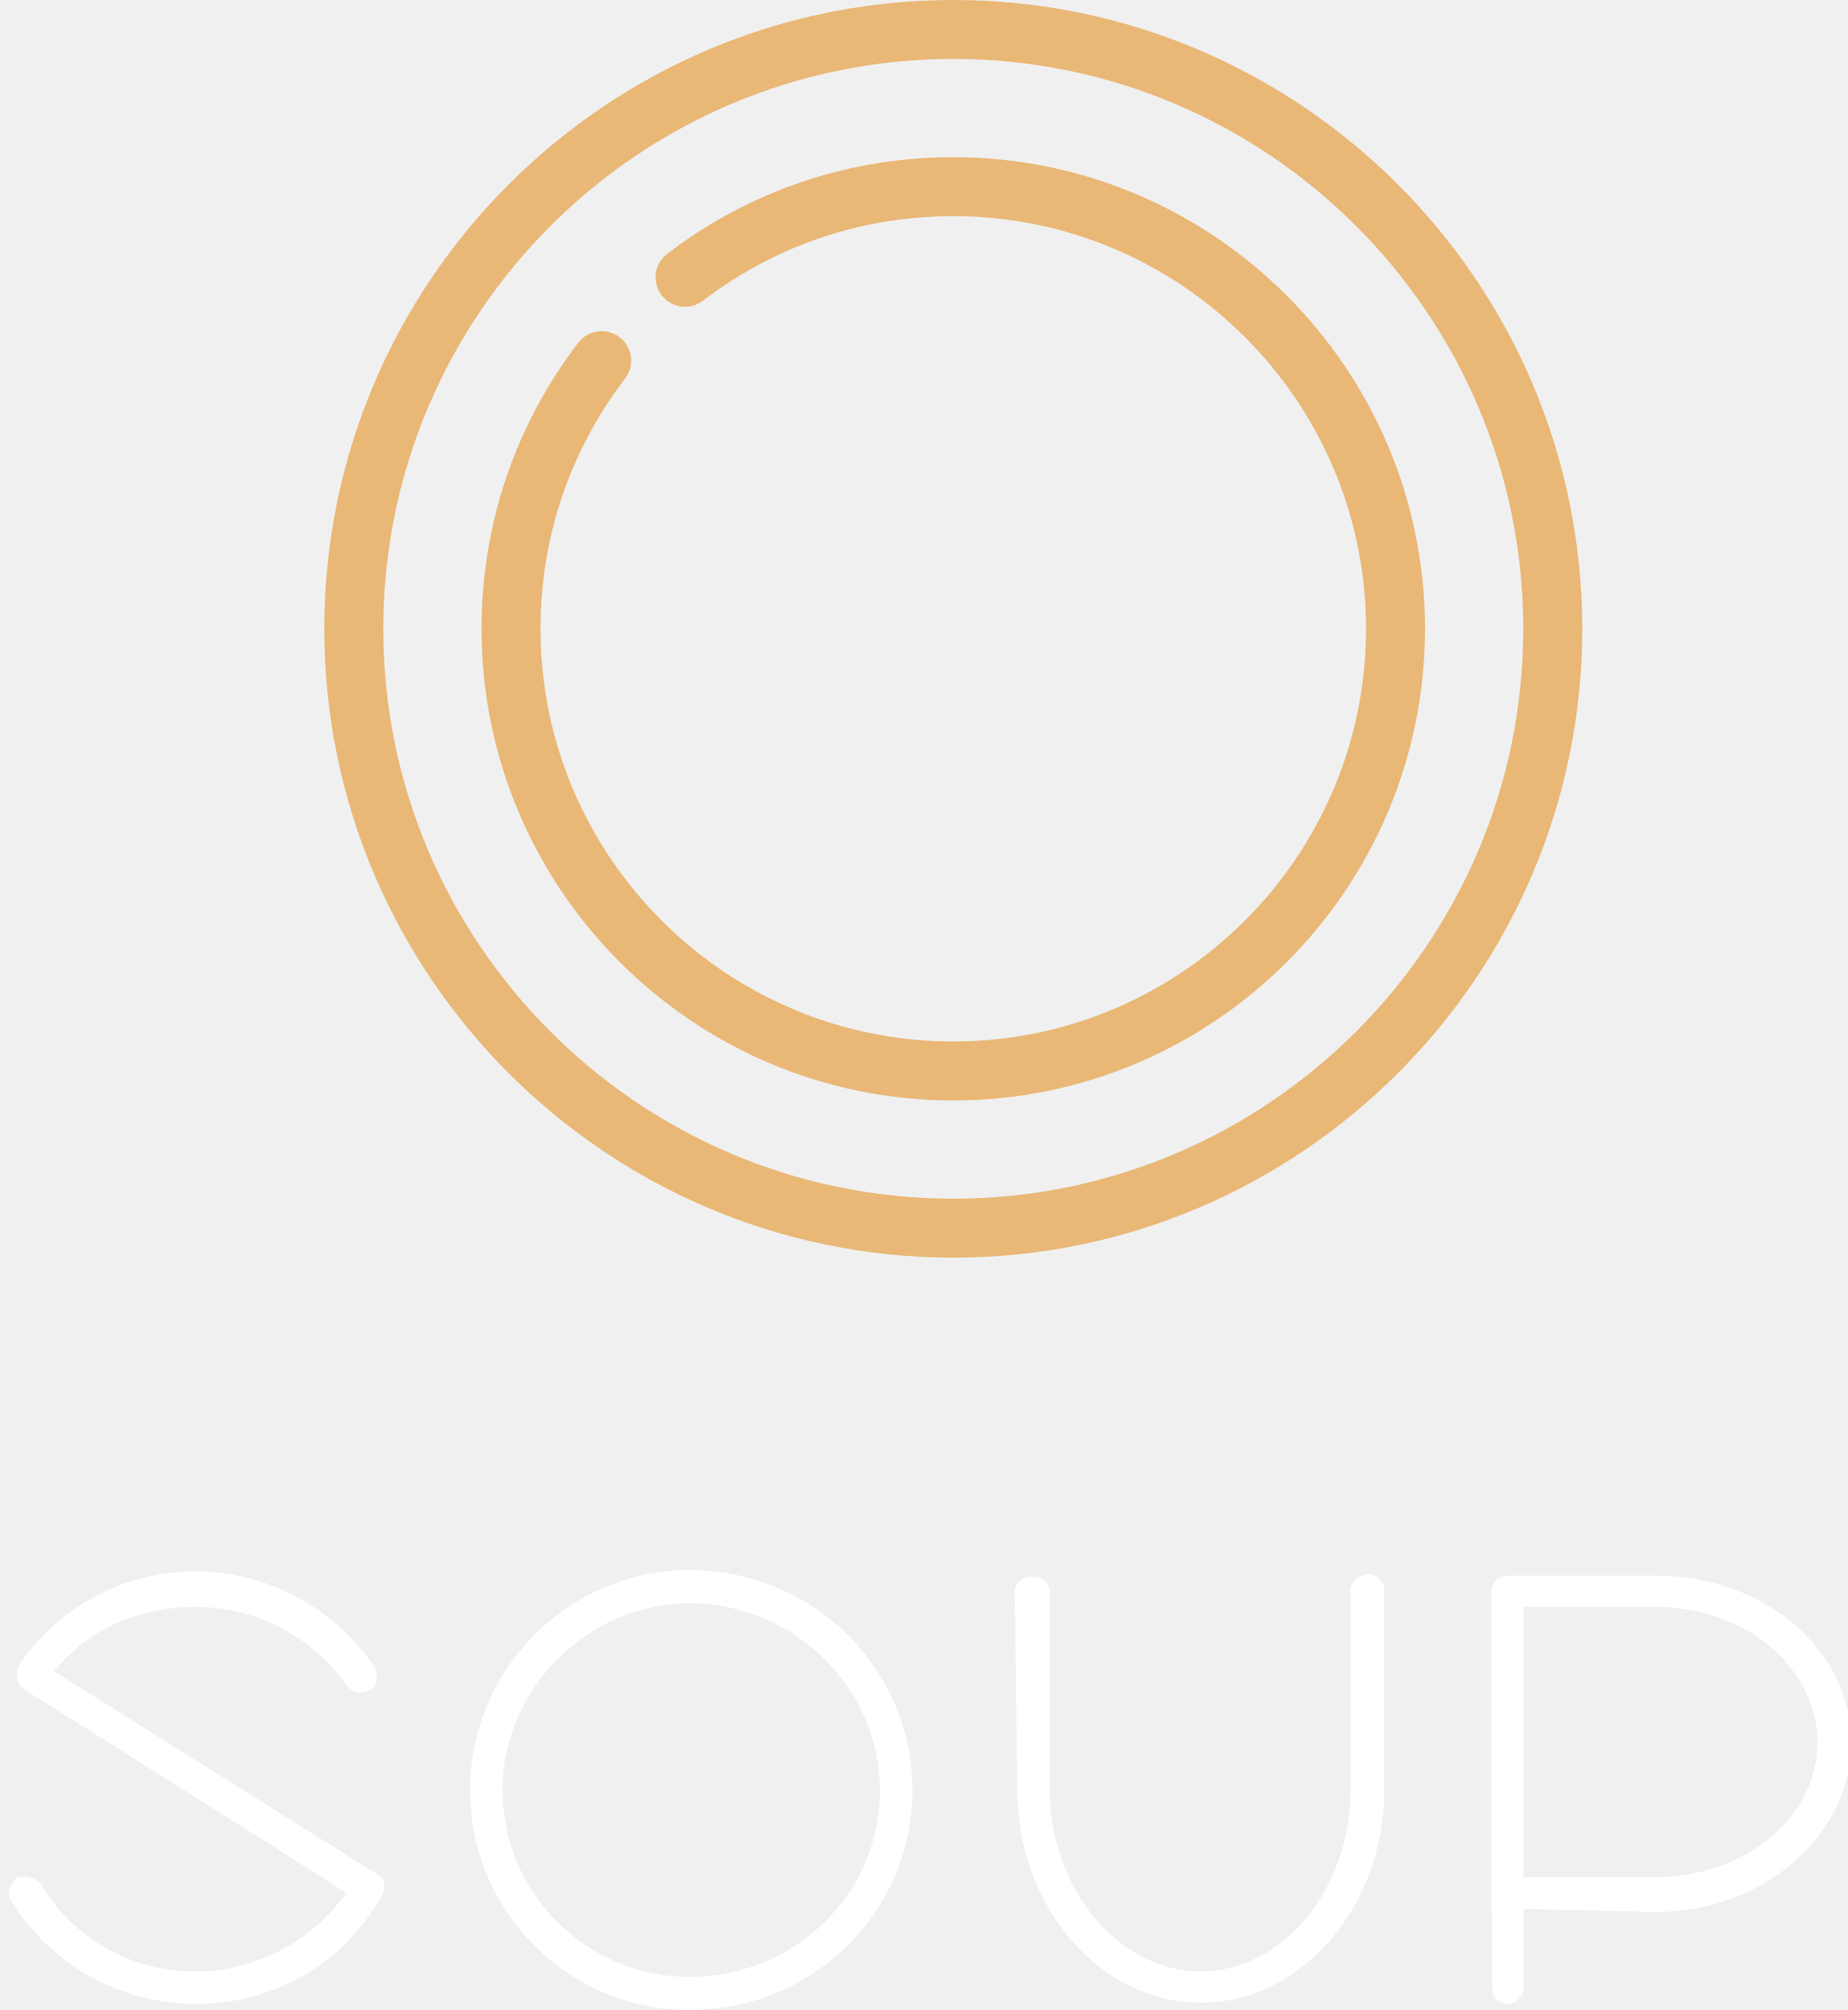
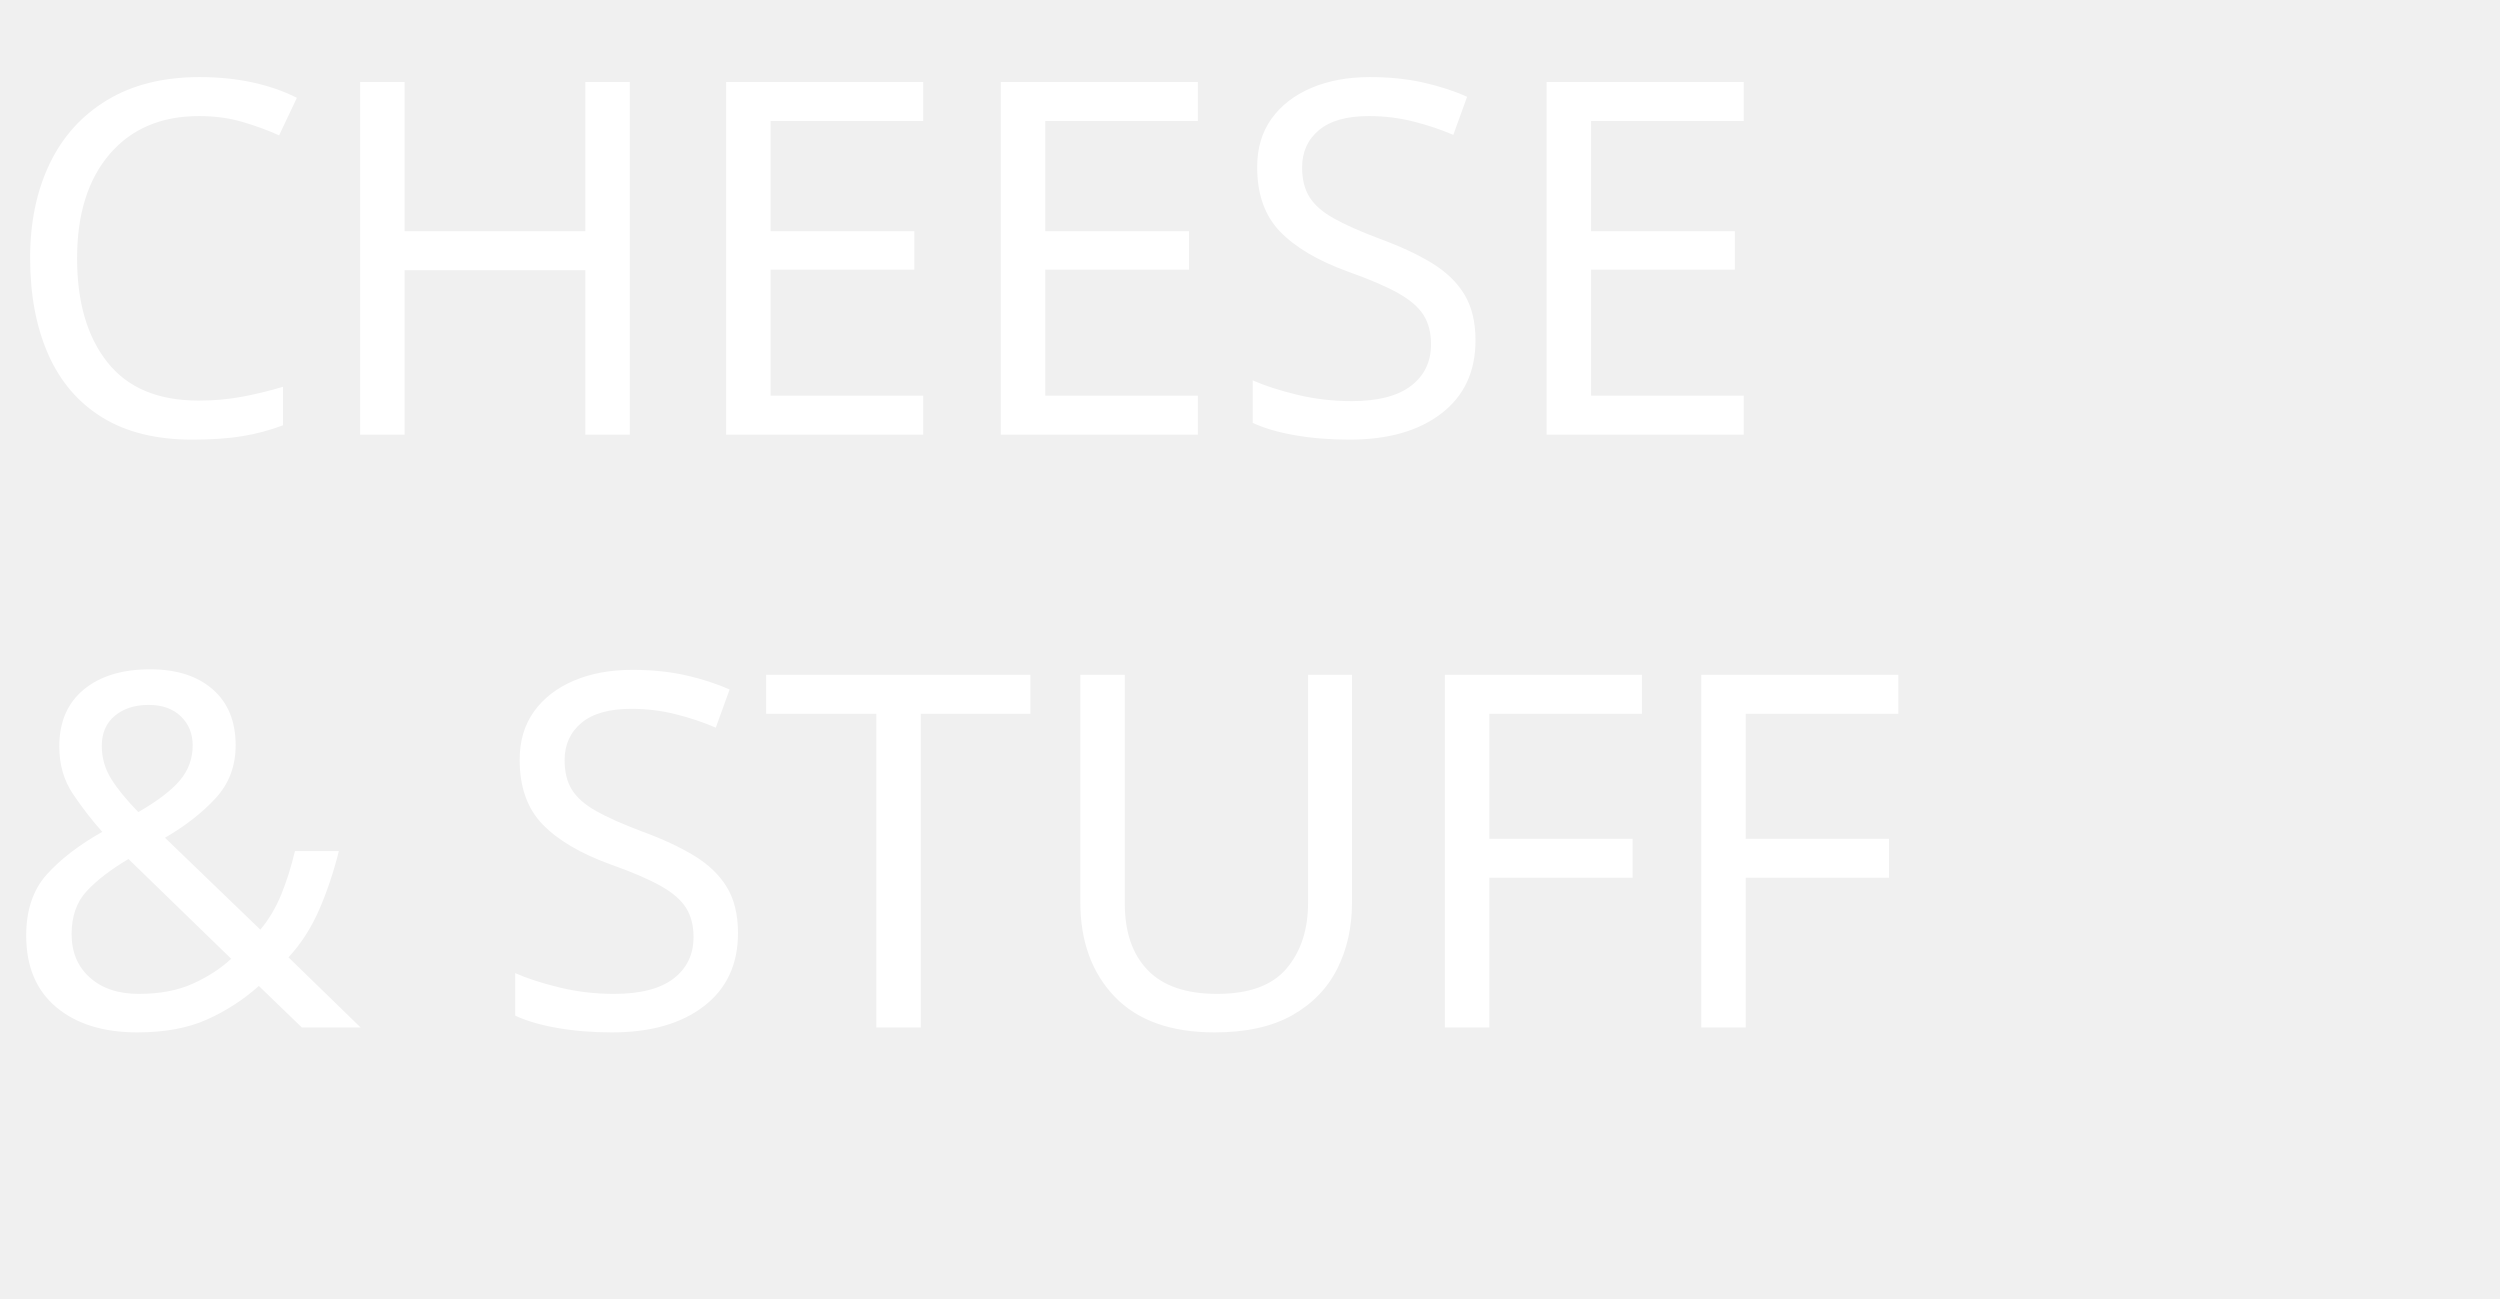
- <svg xmlns="http://www.w3.org/2000/svg" version="1.1" id="Warstwa_1" x="0px" y="0px" width="612px" height="665.947px" viewBox="0 0 612 665.947" enable-background="new 0 0 612 665.947" xml:space="preserve">
-   <g id="logo-text">
-     <path fill="#FFFFFF" d="M114.696,627.179c-8.726-5.885-106.557-67.383-106.557-67.383c-2.841-2.235-4.06-5.479,0-10.758   c13.396-17.659,33.693-28.416,56.831-28.416c23.139,0,45.263,11.771,58.659,31.054c1.826,2.844,1.826,6.495-0.813,8.12   c-2.638,1.827-6.292,1.014-8.119-1.625c-11.568-16.236-30.242-25.776-49.727-25.776c-18.672,0-35.519,7.104-47.089,21.312   l107.574,67.588c1.827,0.812,2.638,4.263,0.812,7.104c-12.381,22.123-35.52,35.519-61.297,35.519   c-24.762,0-47.9-12.583-61.296-34.1c-1.827-2.641,0-5.888,1.827-7.71c2.639-0.812,6.292,0,7.917,1.822   c10.756,18.677,30.242,29.229,51.553,29.229C84.454,653.159,103.127,643.417,114.696,627.179L114.696,627.179z M302.244,593.081   c0,40.188-32.679,72.866-73.88,72.866c-39.985,0-72.664-32.682-72.664-72.866c0-39.985,32.679-72.866,72.664-72.866   C269.565,520.215,302.244,553.096,302.244,593.081L302.244,593.081z M291.486,593.081c0-33.69-28.416-61.903-63.122-61.903   c-33.49,0-61.904,28.213-61.904,61.903c0,34.708,28.415,61.905,61.904,61.905C263.071,654.986,291.486,627.789,291.486,593.081   L291.486,593.081z M453.461,521.638c2.639,0,5.074,2.438,5.074,5.479v65.761c0,38.769-27.197,70.633-60.894,70.633   c-33.284,0-60.687-31.864-60.687-70.633l-0.812-65.152c0-3.649,2.438-5.275,6.092-5.275c2.638,0,5.479,1.626,5.479,5.275v65.152   c0,32.679,22.732,60.281,49.93,60.281c27.604,0,49.729-27.604,49.729-60.281v-65.761   C447.372,524.073,449.807,521.638,453.461,521.638L453.461,521.638z M613.202,577.249c0,30.649-28.82,56.222-64.745,56.222   l-43.841-1.013v26.182c0,2.642-2.438,5.276-5.074,5.276c-3.654,0-5.276-2.638-5.276-5.276l-0.201-32.271V527.32   c0-2.641,1.823-5.275,5.479-5.275h48.915C584.382,522.043,613.202,546.602,613.202,577.249z M602.04,577.249   c0-24.559-23.748-44.854-53.583-44.854h-43.841v89.511h43.841C578.292,621.902,602.04,601.809,602.04,577.249z" />
-   </g>
-   <g id="logo-symbol_1_">
-     <path fill="#E9B776" d="M219.16,97.799c3.275,4.287,9.404,5.106,13.689,1.833c23.989-18.329,52.662-28.017,82.917-28.017   c75.393,0,136.728,61.334,136.728,136.725c0,75.39-61.334,136.724-136.728,136.724c-75.388,0-136.723-61.332-136.723-136.724   c0-30.256,9.687-58.929,28.017-82.919c3.275-4.283,2.455-10.414-1.832-13.688c-4.285-3.275-10.414-2.455-13.689,1.832   c-20.953,27.424-32.027,60.197-32.027,94.775c0,86.159,70.096,156.255,156.251,156.255c86.16,0,156.258-70.097,156.258-156.255   c0-86.159-70.099-156.256-156.258-156.256c-34.578,0-67.35,11.074-94.771,32.026C216.708,87.385,215.885,93.513,219.16,97.799   L219.16,97.799z M315.766,0c-114.875,0-208.34,93.46-208.34,208.34s93.461,208.341,208.34,208.341   c114.881,0,208.345-93.459,208.345-208.341C524.109,93.46,430.646,0,315.766,0z M315.766,397.147   c-104.105,0-188.808-84.698-188.808-188.811c0-104.109,84.699-188.809,188.808-188.809c104.109,0,188.812,84.7,188.812,188.809   C504.575,312.449,419.875,397.147,315.766,397.147z" />
-   </g>
+ <svg xmlns="http://www.w3.org/2000/svg" id="Layer_1" data-name="Layer 1" viewBox="0 0 656.26 340.78">
+   <defs>
+     <style>.cls-1{font-size:129.67px;fill:#fff;font-family:HiraKakuStd-W8-83pv-RKSJ-H, Hiragino Kaku Gothic Std;}</style>
+   </defs>
+   <text class="cls-1" transform="translate(0 114.11)">CHEESE <tspan x="0" y="155.6">&amp; STUFF</tspan>
+   </text>
</svg>
